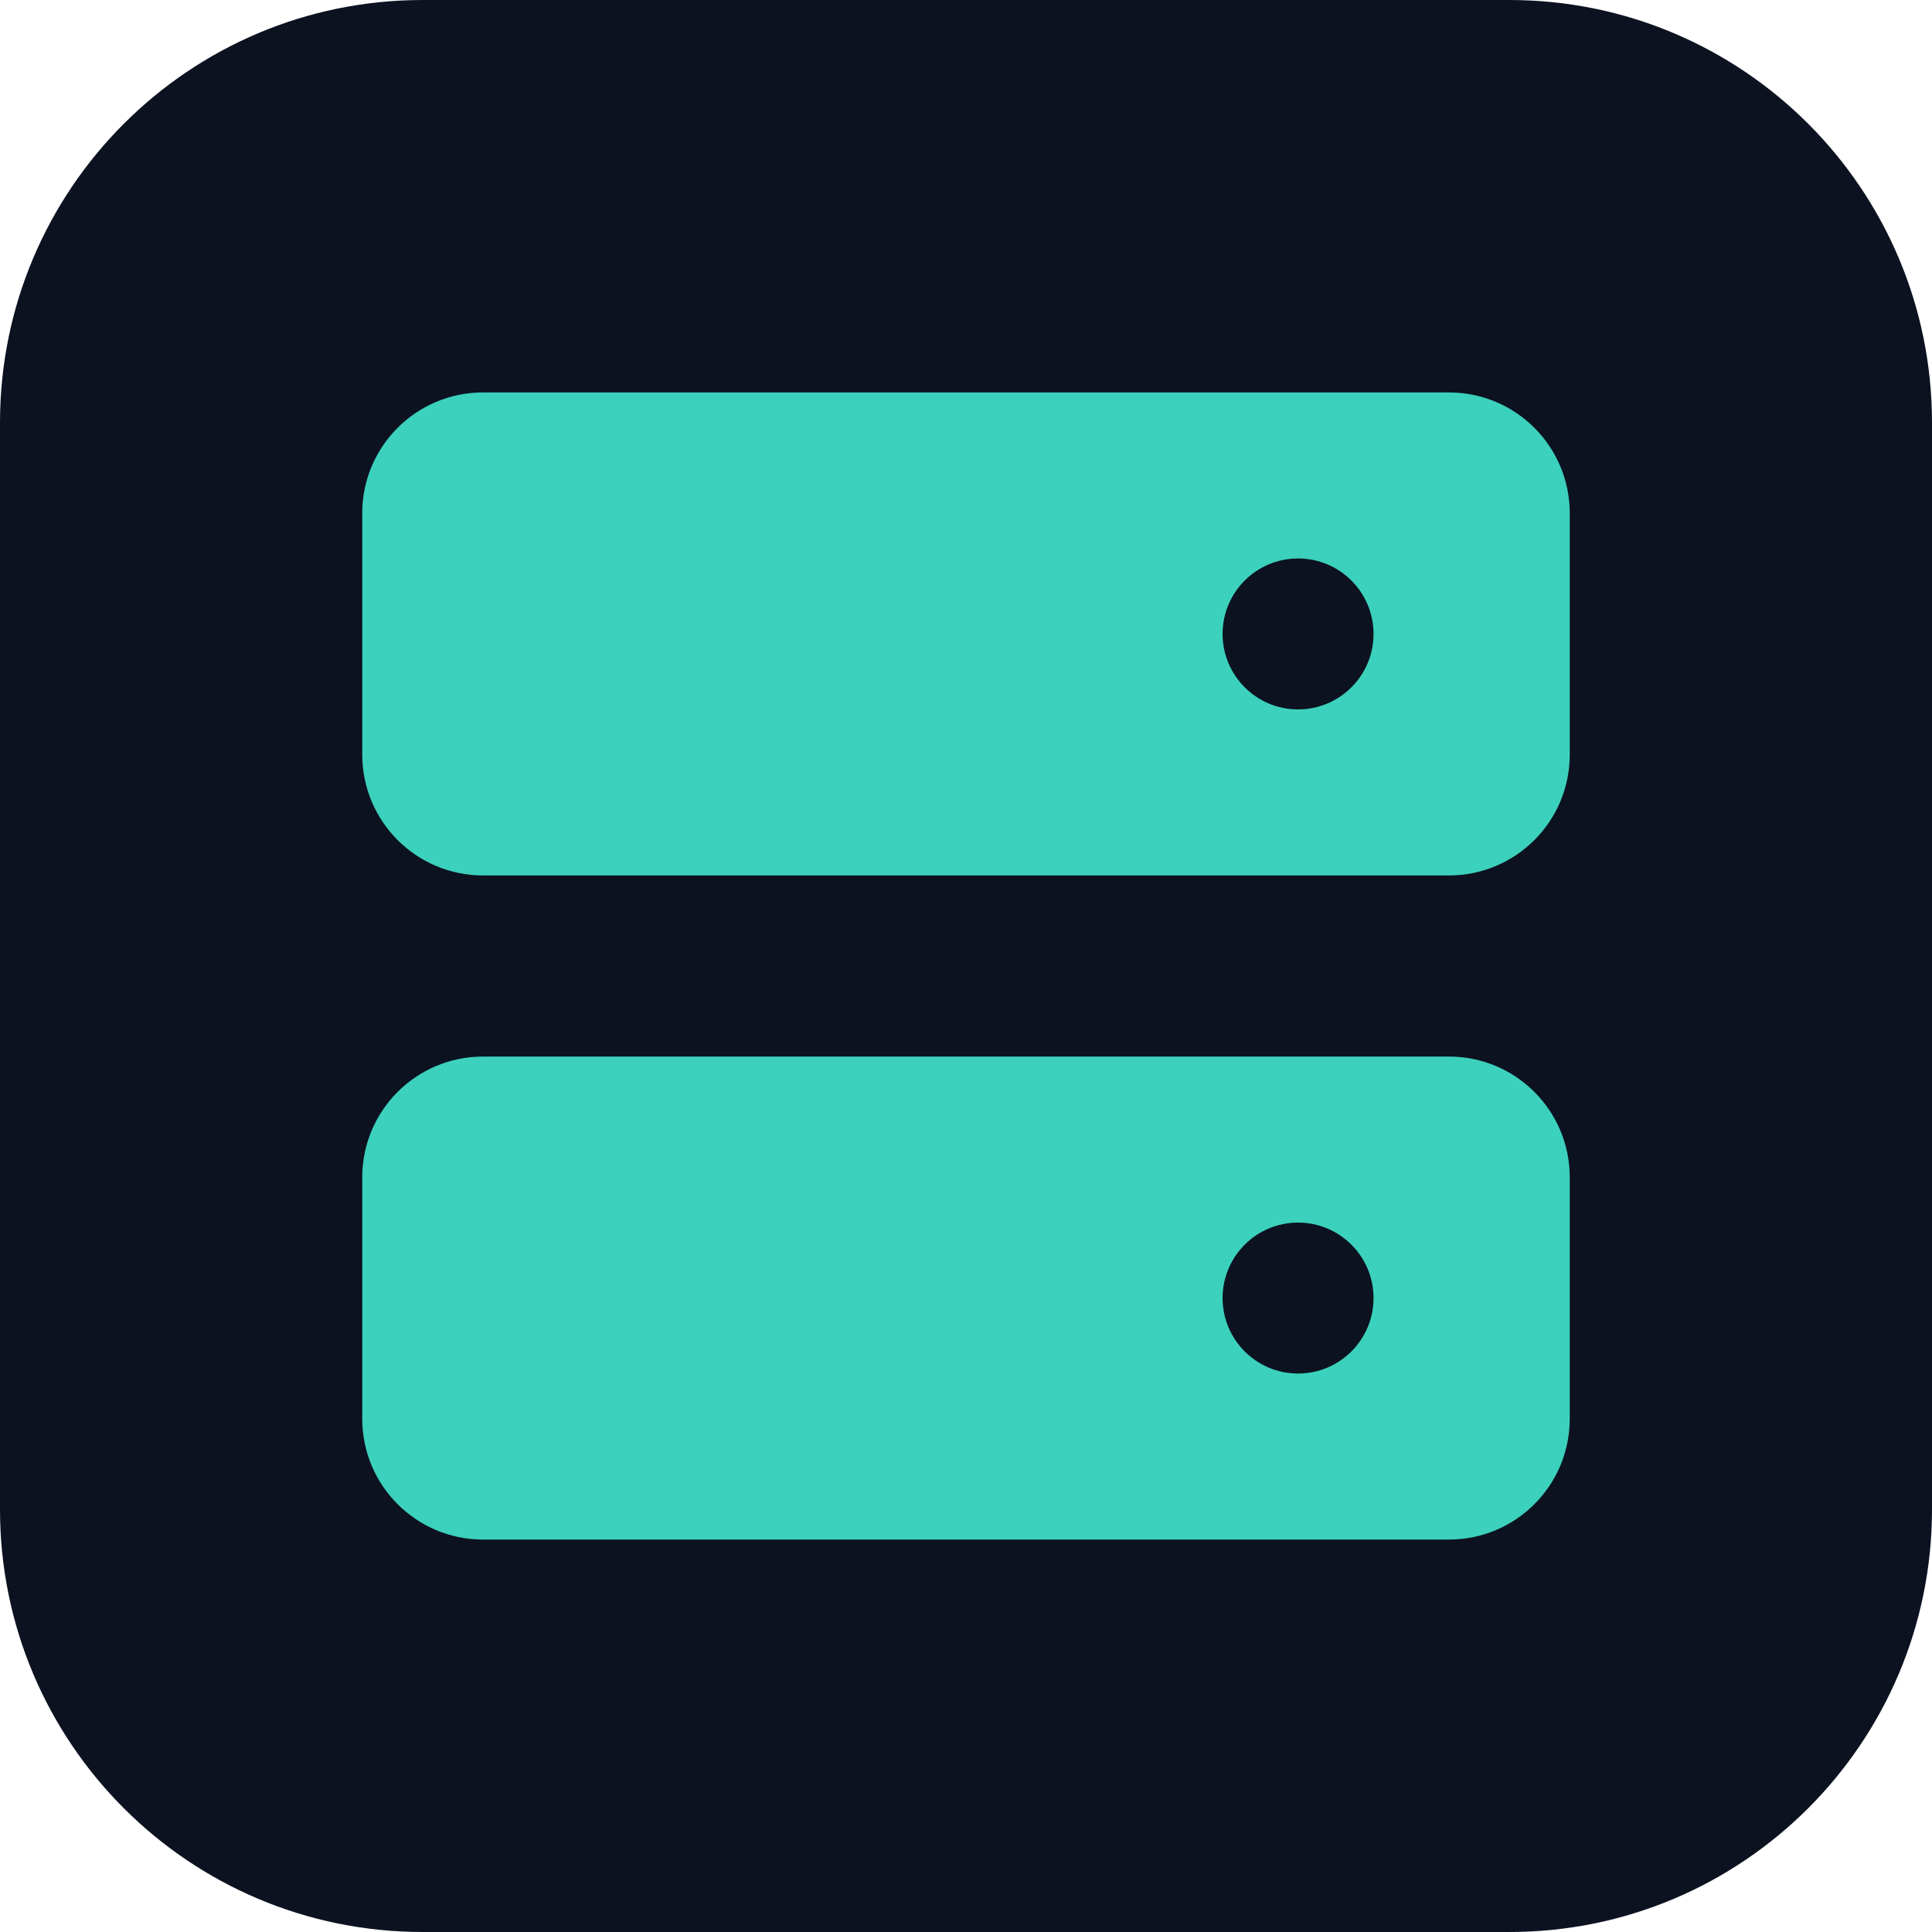
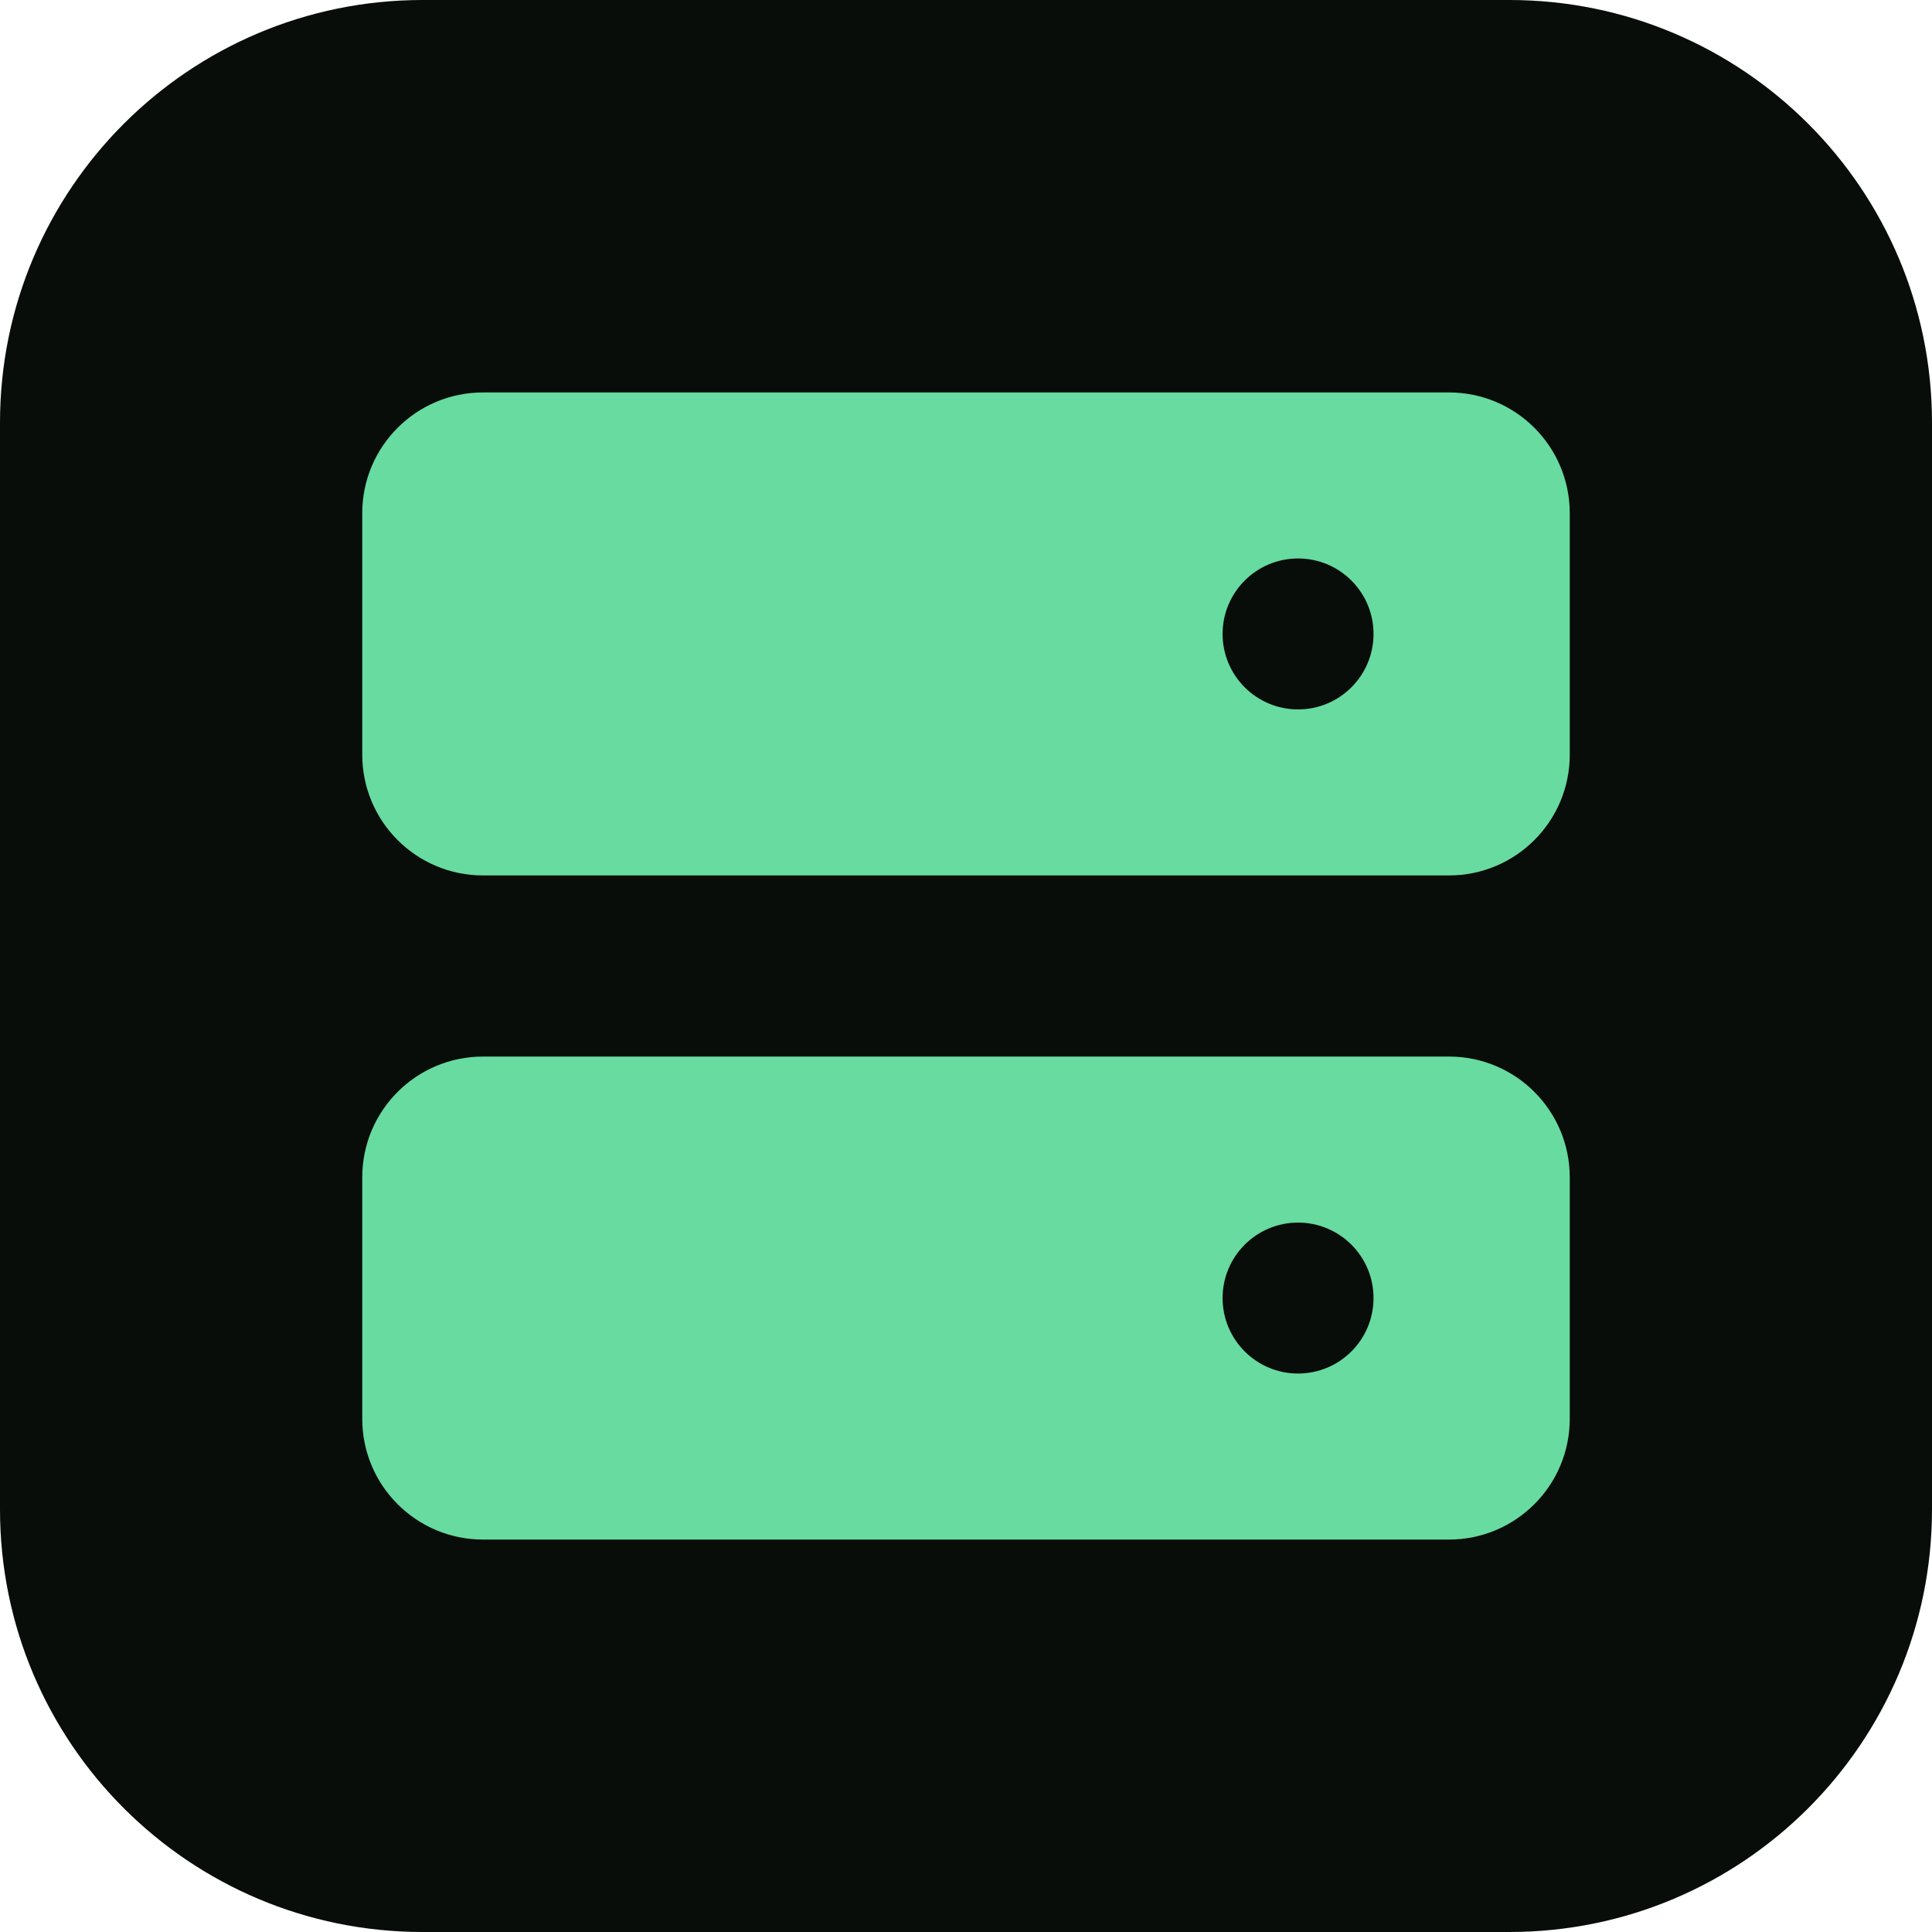
<svg xmlns="http://www.w3.org/2000/svg" width="128" height="128" viewBox="0 0 128 128">
-   <rect width="128" height="128" rx="28" fill="#0c1220" />
-   <rect x="24" y="26" width="80" height="32" rx="8" fill="#3cd1bc" />
-   <rect x="24" y="70" width="80" height="32" rx="8" fill="#3cd1bc" />
-   <circle cx="86" cy="42" r="5" fill="#0c1220" />
-   <circle cx="86" cy="86" r="5" fill="#0c1220" />
+   <rect width="128" height="128" rx="28" fill="#080d0a" />
+   <rect x="24" y="26" width="80" height="32" rx="8" fill="#68dba0" />
+   <rect x="24" y="70" width="80" height="32" rx="8" fill="#68dba0" />
+   <circle cx="86" cy="42" r="5" fill="#080d0a" />
+   <circle cx="86" cy="86" r="5" fill="#080d0a" />
</svg>
